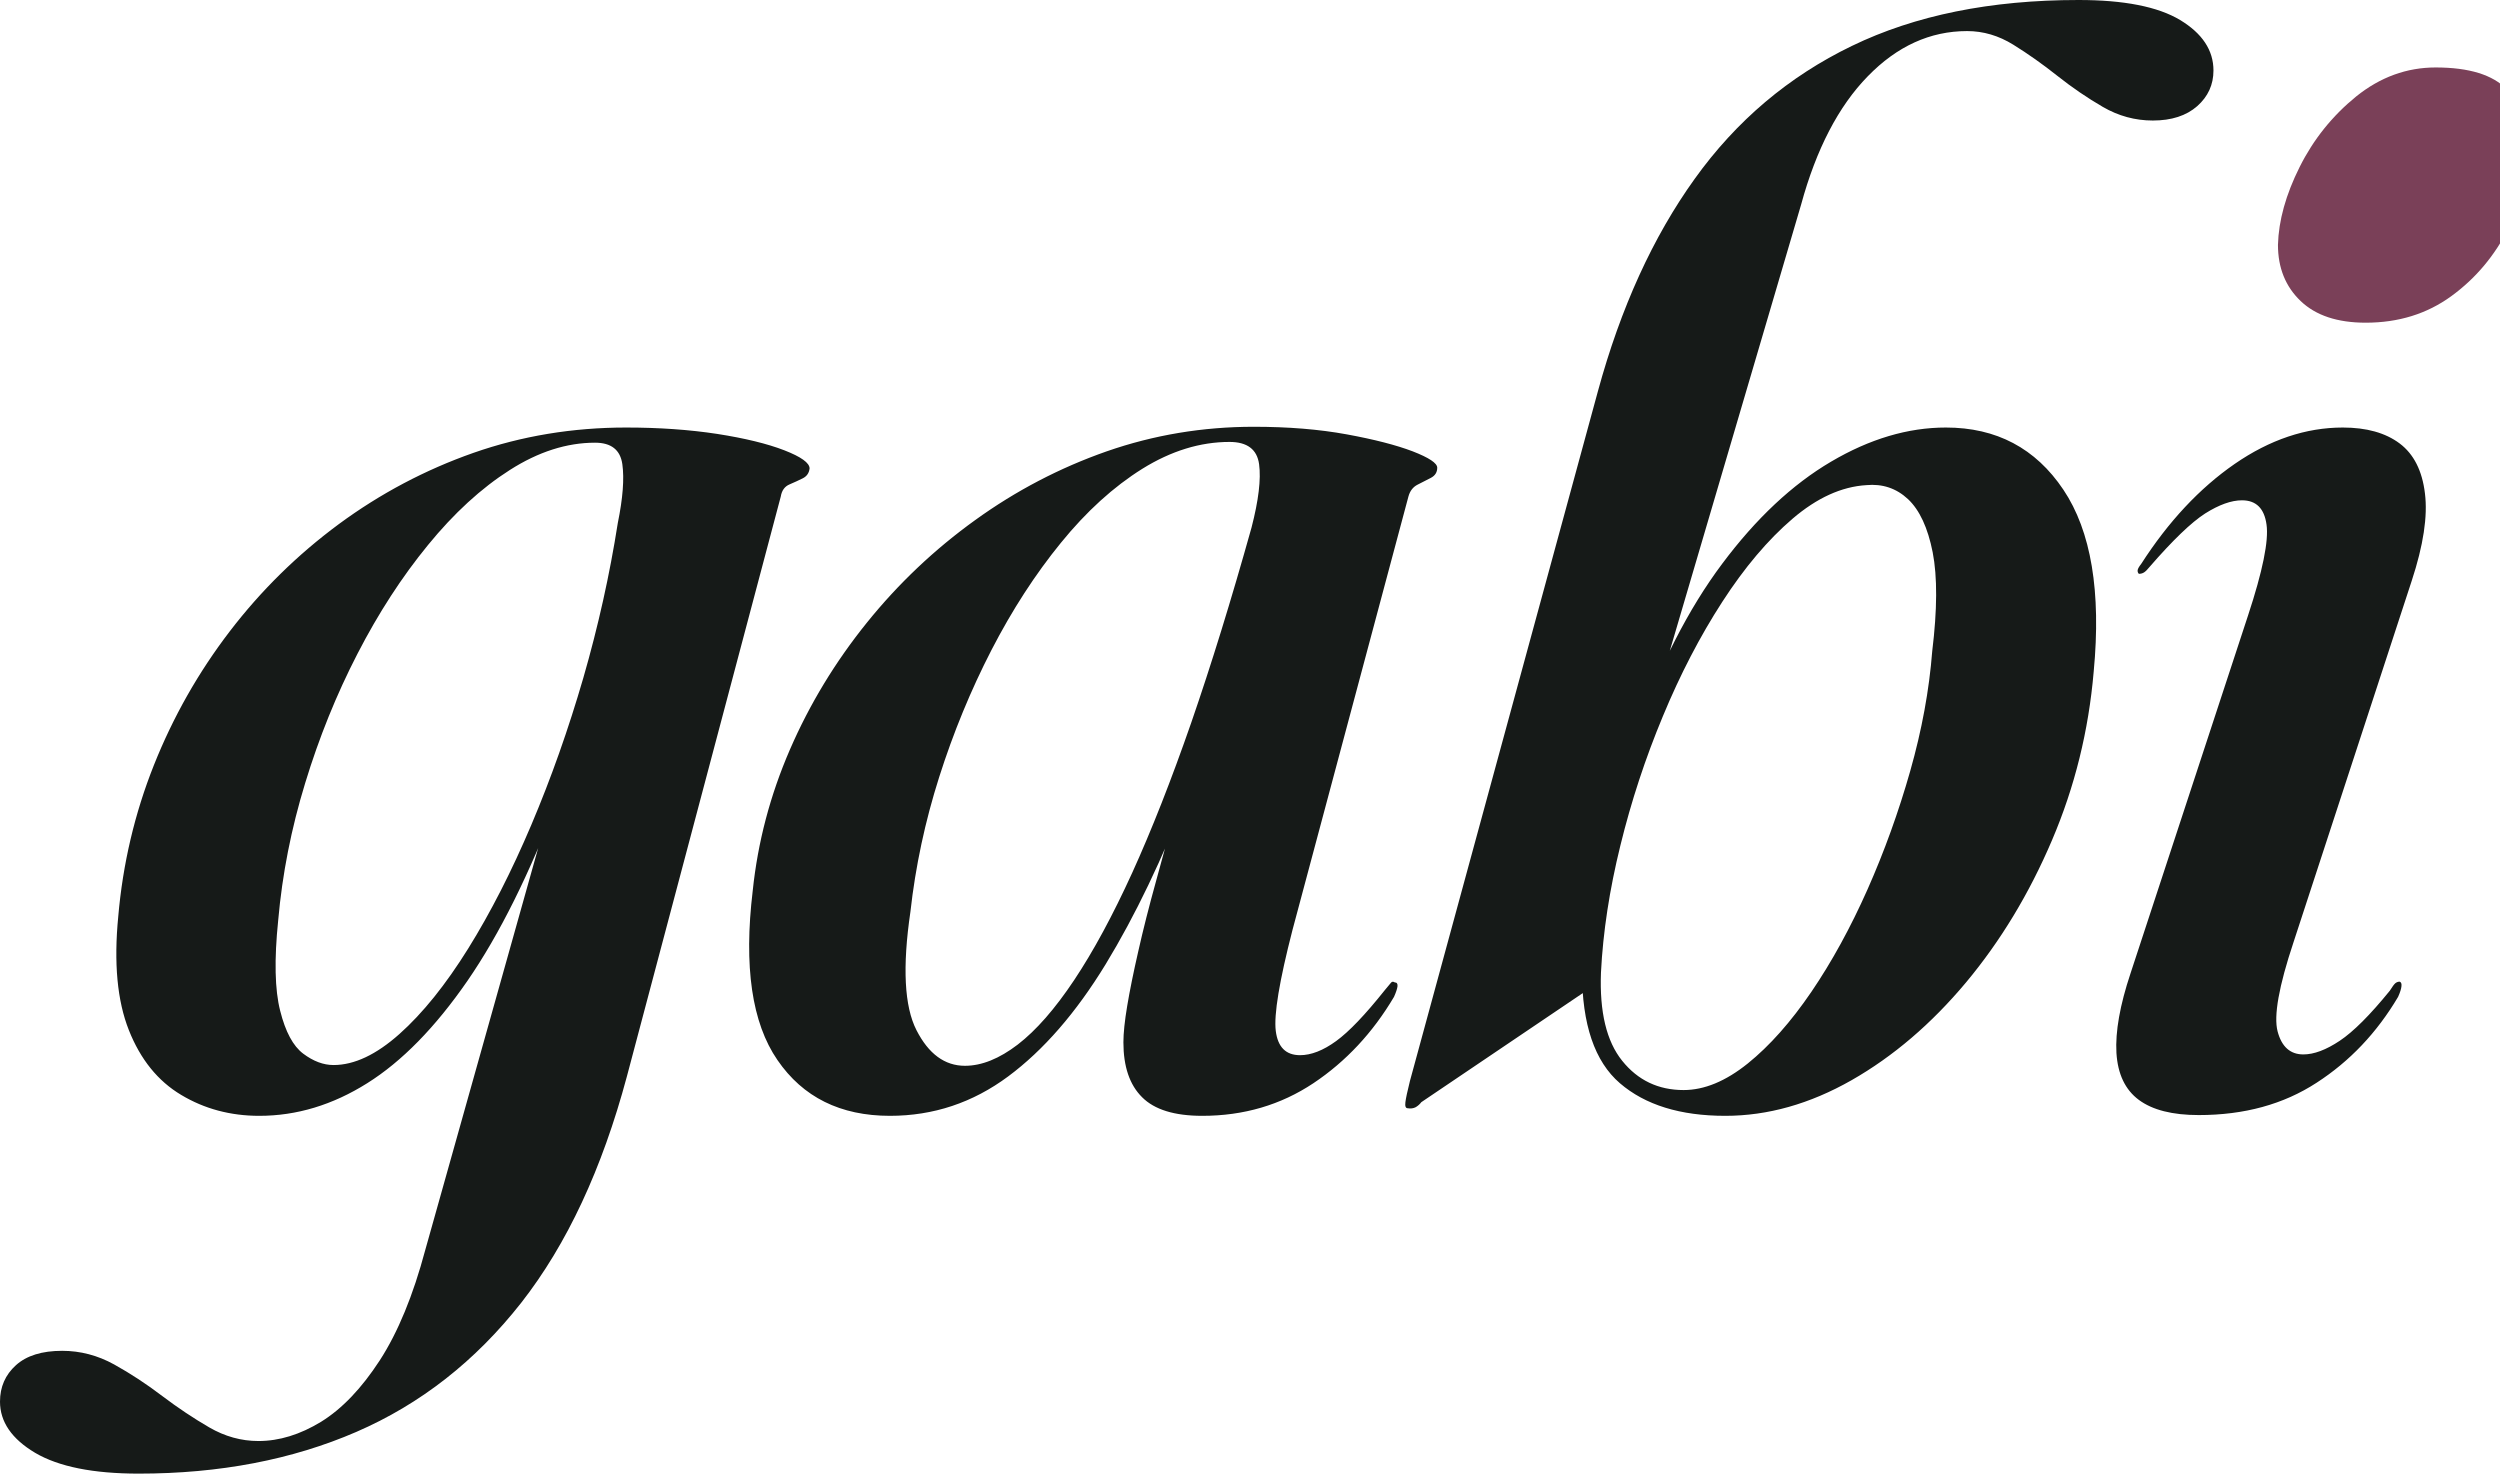
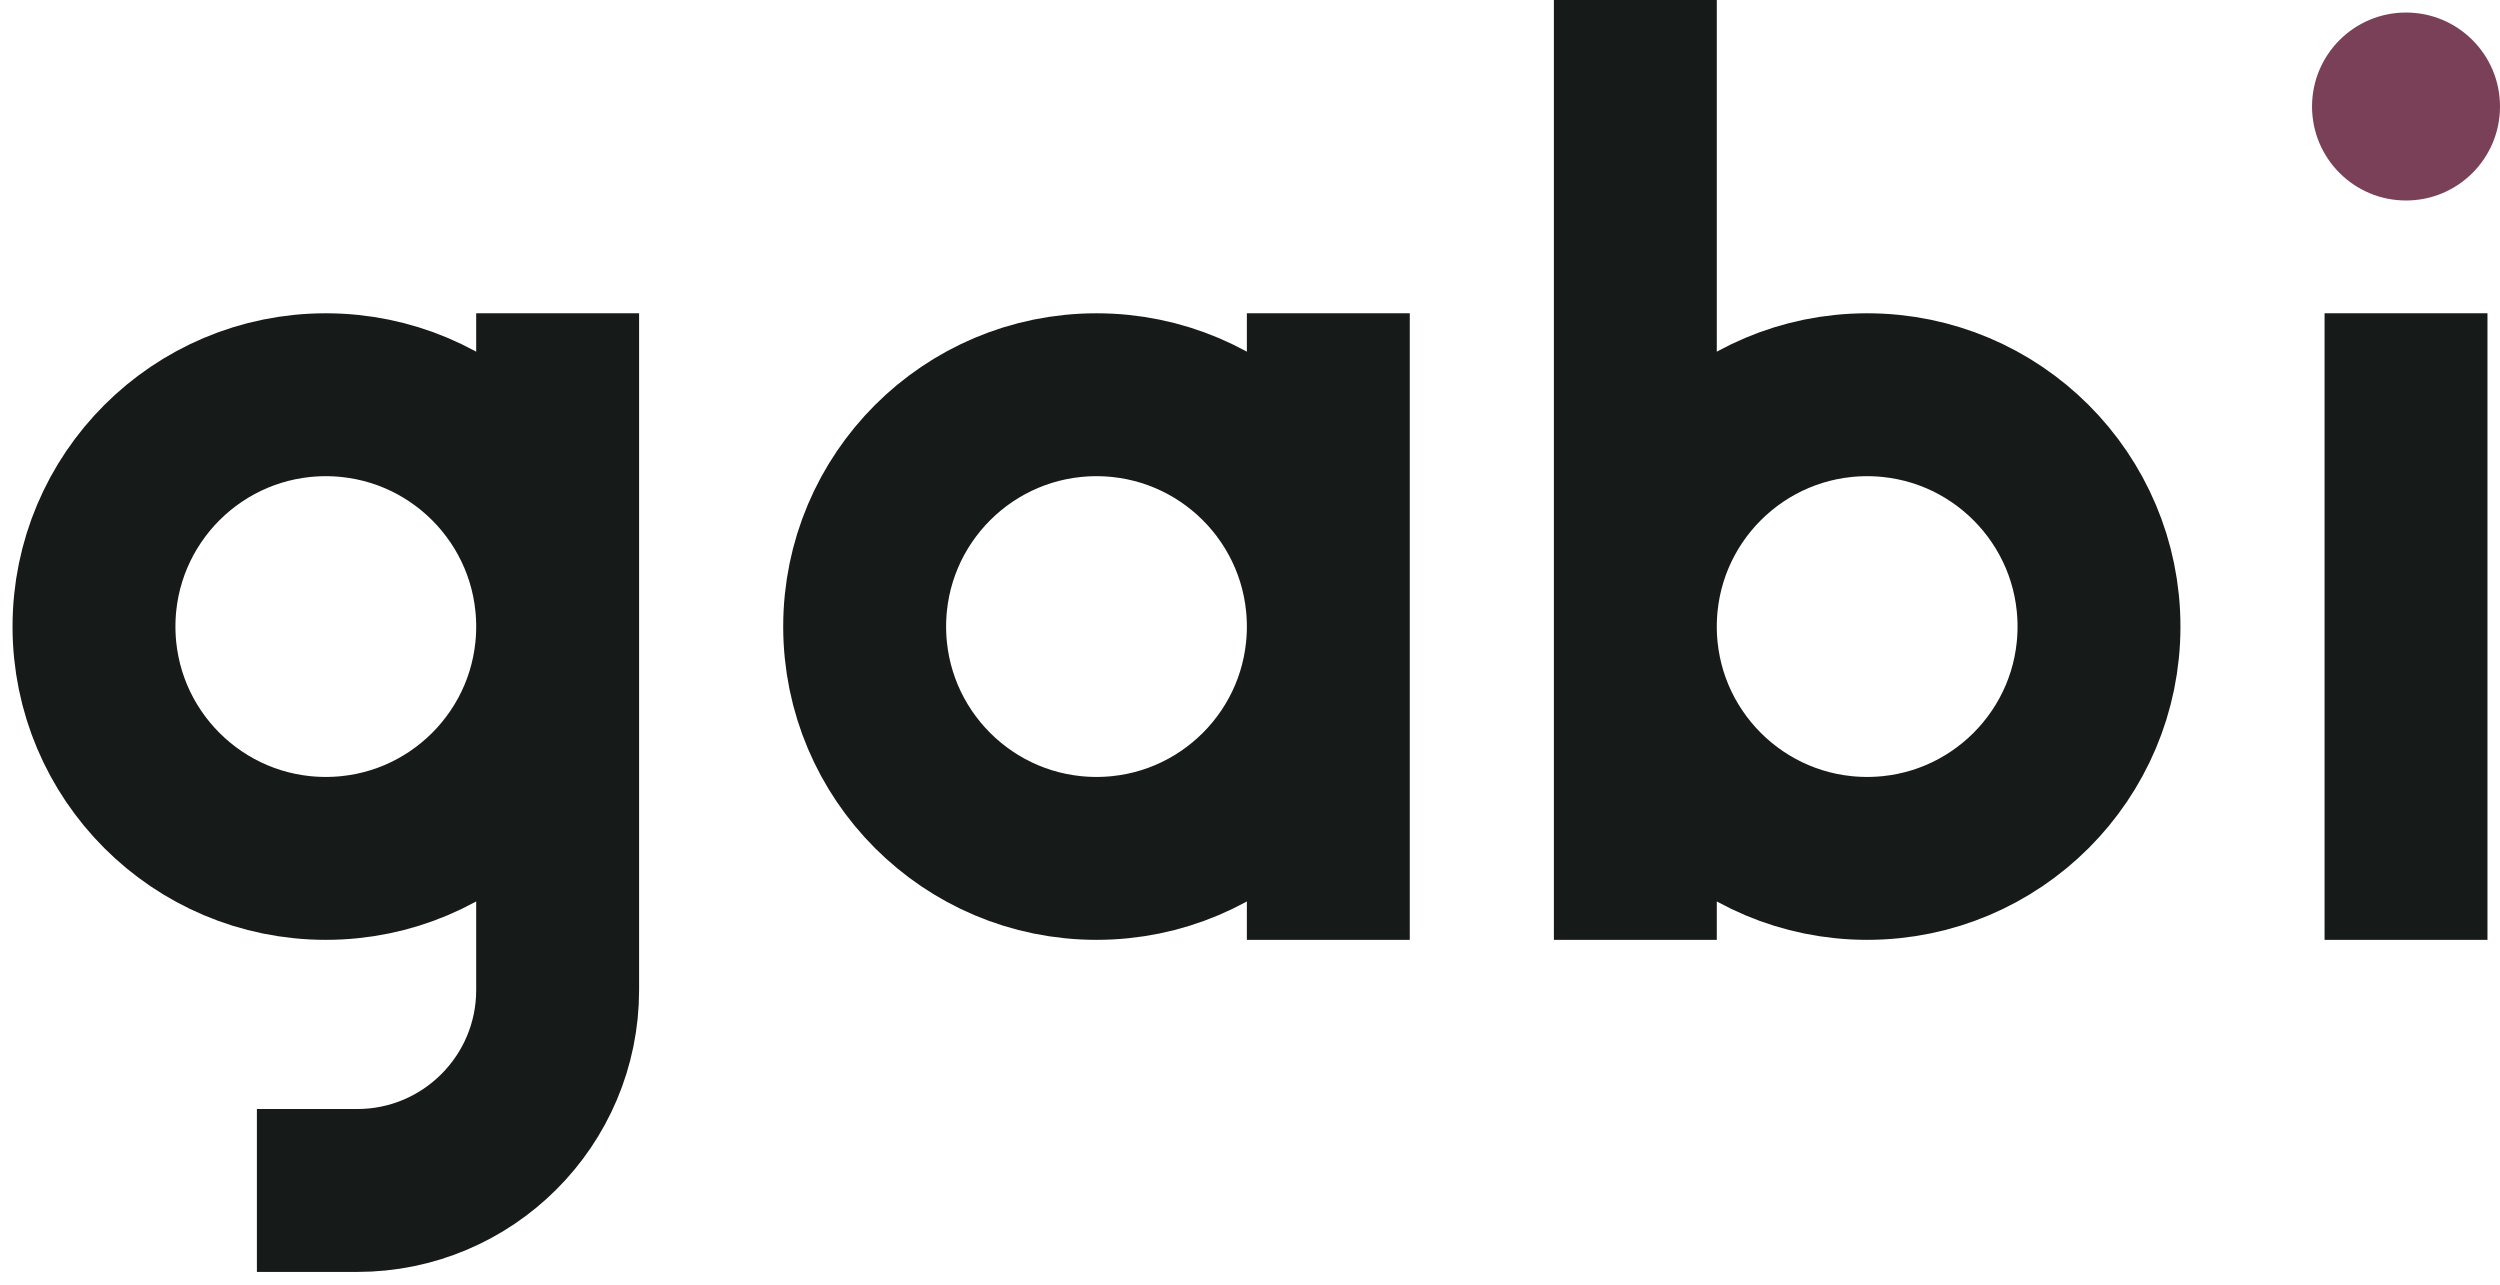
- <svg xmlns="http://www.w3.org/2000/svg" viewBox="-6.9 -72.7 164.9 97.2">
-   <path d="M34.45 -1.7Q32 7.45 27.48 13.23Q22.95 19 16.6 21.75Q10.25 24.5 2.25 24.5Q-2.25 24.5 -4.58 23.13Q-6.9 21.75 -6.9 19.75Q-6.9 18.3 -5.85 17.35Q-4.8 16.4 -2.8 16.4Q-1 16.4 0.63 17.3Q2.25 18.2 3.8 19.38Q5.35 20.55 6.9 21.45Q8.45 22.35 10.15 22.35Q12.2 22.35 14.28 21.08Q16.35 19.8 18.15 17.03Q19.95 14.25 21.15 9.75L29.55 -20.15L29.9 -20Q27.1 -12.6 23.93 -8Q20.75 -3.4 17.32 -1.25Q13.9 0.9 10.2 0.9Q7.35 0.9 5.05 -0.48Q2.75 -1.85 1.6 -4.75Q0.45 -7.65 0.9 -12.25Q1.35 -17.45 3.25 -22.23Q5.15 -27 8.25 -31.05Q11.35 -35.1 15.45 -38.13Q19.55 -41.15 24.33 -42.83Q29.1 -44.5 34.4 -44.5Q37.65 -44.5 40.4 -44.08Q43.15 -43.65 44.83 -43Q46.5 -42.35 46.5 -41.8Q46.45 -41.35 46.05 -41.15Q45.65 -40.95 45.18 -40.75Q44.7 -40.55 44.6 -39.95ZM11.45 -12Q11.05 -8.1 11.58 -6.03Q12.1 -3.95 13.1 -3.2Q14.1 -2.45 15.1 -2.45Q17.15 -2.45 19.45 -4.5Q21.75 -6.55 23.98 -10.13Q26.2 -13.7 28.15 -18.3Q30.1 -22.9 31.58 -28Q33.05 -33.1 33.85 -38.2Q34.35 -40.65 34.15 -42.08Q33.95 -43.5 32.35 -43.5Q29.55 -43.5 26.73 -41.7Q23.9 -39.9 21.33 -36.75Q18.75 -33.6 16.68 -29.58Q14.6 -25.55 13.23 -21.05Q11.85 -16.55 11.45 -12ZM78.35 -11.35Q77.05 -6.3 77.25 -4.7Q77.45 -3.1 78.85 -3.1Q79.95 -3.1 81.23 -4.03Q82.5 -4.95 84.45 -7.4Q84.75 -7.75 84.85 -7.88Q84.95 -8 85.1 -7.9Q85.3 -7.9 85.28 -7.65Q85.25 -7.4 85.05 -6.95Q82.95 -3.4 79.73 -1.25Q76.5 0.9 72.4 0.9Q69.65 0.9 68.43 -0.33Q67.2 -1.55 67.2 -3.95Q67.2 -4.85 67.45 -6.35Q67.7 -7.85 68.18 -9.95Q68.65 -12.05 69.38 -14.68Q70.1 -17.3 71 -20.6L71.45 -20.4Q68.95 -13.9 66.03 -9.1Q63.1 -4.3 59.6 -1.7Q56.1 0.9 51.8 0.9Q46.9 0.9 44.38 -2.78Q41.85 -6.45 42.75 -13.95Q43.25 -18.75 45.2 -23.25Q47.15 -27.75 50.28 -31.63Q53.4 -35.5 57.43 -38.4Q61.45 -41.3 66.1 -42.93Q70.75 -44.55 75.8 -44.55Q79.2 -44.55 81.93 -44.05Q84.65 -43.55 86.28 -42.93Q87.9 -42.3 87.9 -41.85Q87.9 -41.4 87.48 -41.18Q87.05 -40.95 86.6 -40.73Q86.15 -40.5 86 -39.95ZM53.15 -12.55Q52.35 -7.1 53.55 -4.75Q54.75 -2.4 56.75 -2.4Q58.4 -2.4 60.23 -3.8Q62.05 -5.2 63.95 -8.05Q65.85 -10.9 67.78 -15.13Q69.7 -19.35 71.68 -25.05Q73.65 -30.75 75.65 -37.9Q76.35 -40.6 76.15 -42.08Q75.95 -43.55 74.2 -43.55Q71.3 -43.55 68.45 -41.78Q65.6 -40 63.08 -36.9Q60.55 -33.8 58.5 -29.83Q56.45 -25.85 55.05 -21.45Q53.65 -17.05 53.15 -12.55ZM111.9 -59.2L101.6 -24.2L100.95 -24.25Q103.35 -31.05 106.7 -35.52Q110.05 -40 113.88 -42.25Q117.7 -44.5 121.45 -44.5Q126.45 -44.5 129.2 -40.4Q131.95 -36.3 131.2 -28.4Q130.7 -22.55 128.45 -17.28Q126.2 -12 122.78 -7.9Q119.35 -3.8 115.23 -1.45Q111.1 0.9 106.9 0.9Q102.45 0.9 99.95 -1.25Q97.45 -3.4 97.45 -8.6L98.25 -7.7L86.85 0Q86.7 0.2 86.48 0.33Q86.25 0.45 85.95 0.4Q85.75 0.4 85.8 0Q85.85 -0.4 86.1 -1.4L98.5 -46.9Q100.75 -55.15 104.88 -60.9Q109 -66.65 115.25 -69.67Q121.5 -72.7 130.2 -72.7Q134.7 -72.7 136.9 -71.38Q139.1 -70.05 139.1 -68.05Q139.1 -66.65 138.03 -65.7Q136.95 -64.75 135.1 -64.75Q133.35 -64.75 131.8 -65.65Q130.25 -66.55 128.8 -67.7Q127.35 -68.85 125.9 -69.75Q124.45 -70.65 122.85 -70.65Q119.2 -70.65 116.3 -67.67Q113.4 -64.7 111.9 -59.2ZM116.2 -40.7Q113.75 -40.55 111.33 -38.48Q108.9 -36.4 106.7 -33Q104.5 -29.6 102.78 -25.45Q101.05 -21.3 99.98 -16.93Q98.9 -12.55 98.7 -8.55Q98.55 -4.65 100.1 -2.73Q101.65 -0.8 104.15 -0.8Q106.2 -0.8 108.38 -2.55Q110.55 -4.3 112.58 -7.28Q114.6 -10.25 116.28 -14.03Q117.95 -17.8 119.1 -21.85Q120.25 -25.9 120.55 -29.75Q121.05 -33.85 120.58 -36.27Q120.1 -38.7 118.95 -39.78Q117.8 -40.85 116.2 -40.7ZM144.38 -10.55Q142.93 -6.2 143.33 -4.67Q143.73 -3.15 145.03 -3.15Q146.08 -3.15 147.43 -4.05Q148.78 -4.95 150.73 -7.35Q150.98 -7.75 151.1 -7.85Q151.23 -7.95 151.38 -7.95Q151.53 -7.9 151.5 -7.65Q151.48 -7.4 151.28 -6.95Q149.18 -3.4 145.9 -1.28Q142.63 0.85 138.13 0.85Q135.53 0.85 134.18 -0.15Q132.83 -1.15 132.7 -3.25Q132.58 -5.35 133.63 -8.5L141.38 -32.1Q142.83 -36.5 142.6 -38.1Q142.38 -39.7 140.98 -39.7Q139.93 -39.7 138.55 -38.83Q137.18 -37.95 134.88 -35.3Q134.68 -35.05 134.53 -34.95Q134.38 -34.85 134.18 -34.85Q134.08 -34.95 134.1 -35.1Q134.13 -35.25 134.33 -35.5Q137.03 -39.7 140.5 -42.1Q143.98 -44.5 147.63 -44.5Q149.98 -44.5 151.38 -43.45Q152.78 -42.4 153.05 -40.15Q153.33 -37.9 152.18 -34.4Z" fill="#161A18" />
-   <path d="M149.73 -51.35Q147.58 -51.35 146.43 -52.45Q145.28 -53.55 145.28 -55.3Q145.33 -57.15 146.38 -59.25Q147.43 -61.35 149.25 -62.83Q151.08 -64.3 153.28 -64.3Q155.83 -64.3 156.9 -63.18Q157.98 -62.05 158.03 -60.4Q158.03 -58.25 156.98 -56.15Q155.93 -54.05 154.08 -52.7Q152.23 -51.35 149.73 -51.35Z" fill="#7A4058" transform="translate(0.0 -2.0) translate(151.7 -57.8) scale(1.3) translate(-151.7 57.8)" />
+ <svg xmlns="http://www.w3.org/2000/svg" viewBox="-1 -75 199.5 102.5">
+   <path d="M6.5 -25a18.5 18.5 0 1 0 37 0a18.5 18.5 0 1 0 -37 0M43.5 -50V4A16 16 0 0 1 27.5 20H19.5M68 -25a18.5 18.5 0 1 0 37 0a18.5 18.5 0 1 0 -37 0M105 -50V0M129.5 -25a18.5 18.5 0 1 0 37 0a18.5 18.5 0 1 0 -37 0M129.5 -88V0M191 -50V0" fill="none" stroke="#161A18" stroke-width="13" stroke-linejoin="round" />
+   <path d="M183.5 -66.5a7.5 7.5 0 1 0 15 0a7.5 7.5 0 1 0 -15 0Z" fill="#7A4058" />
</svg>
